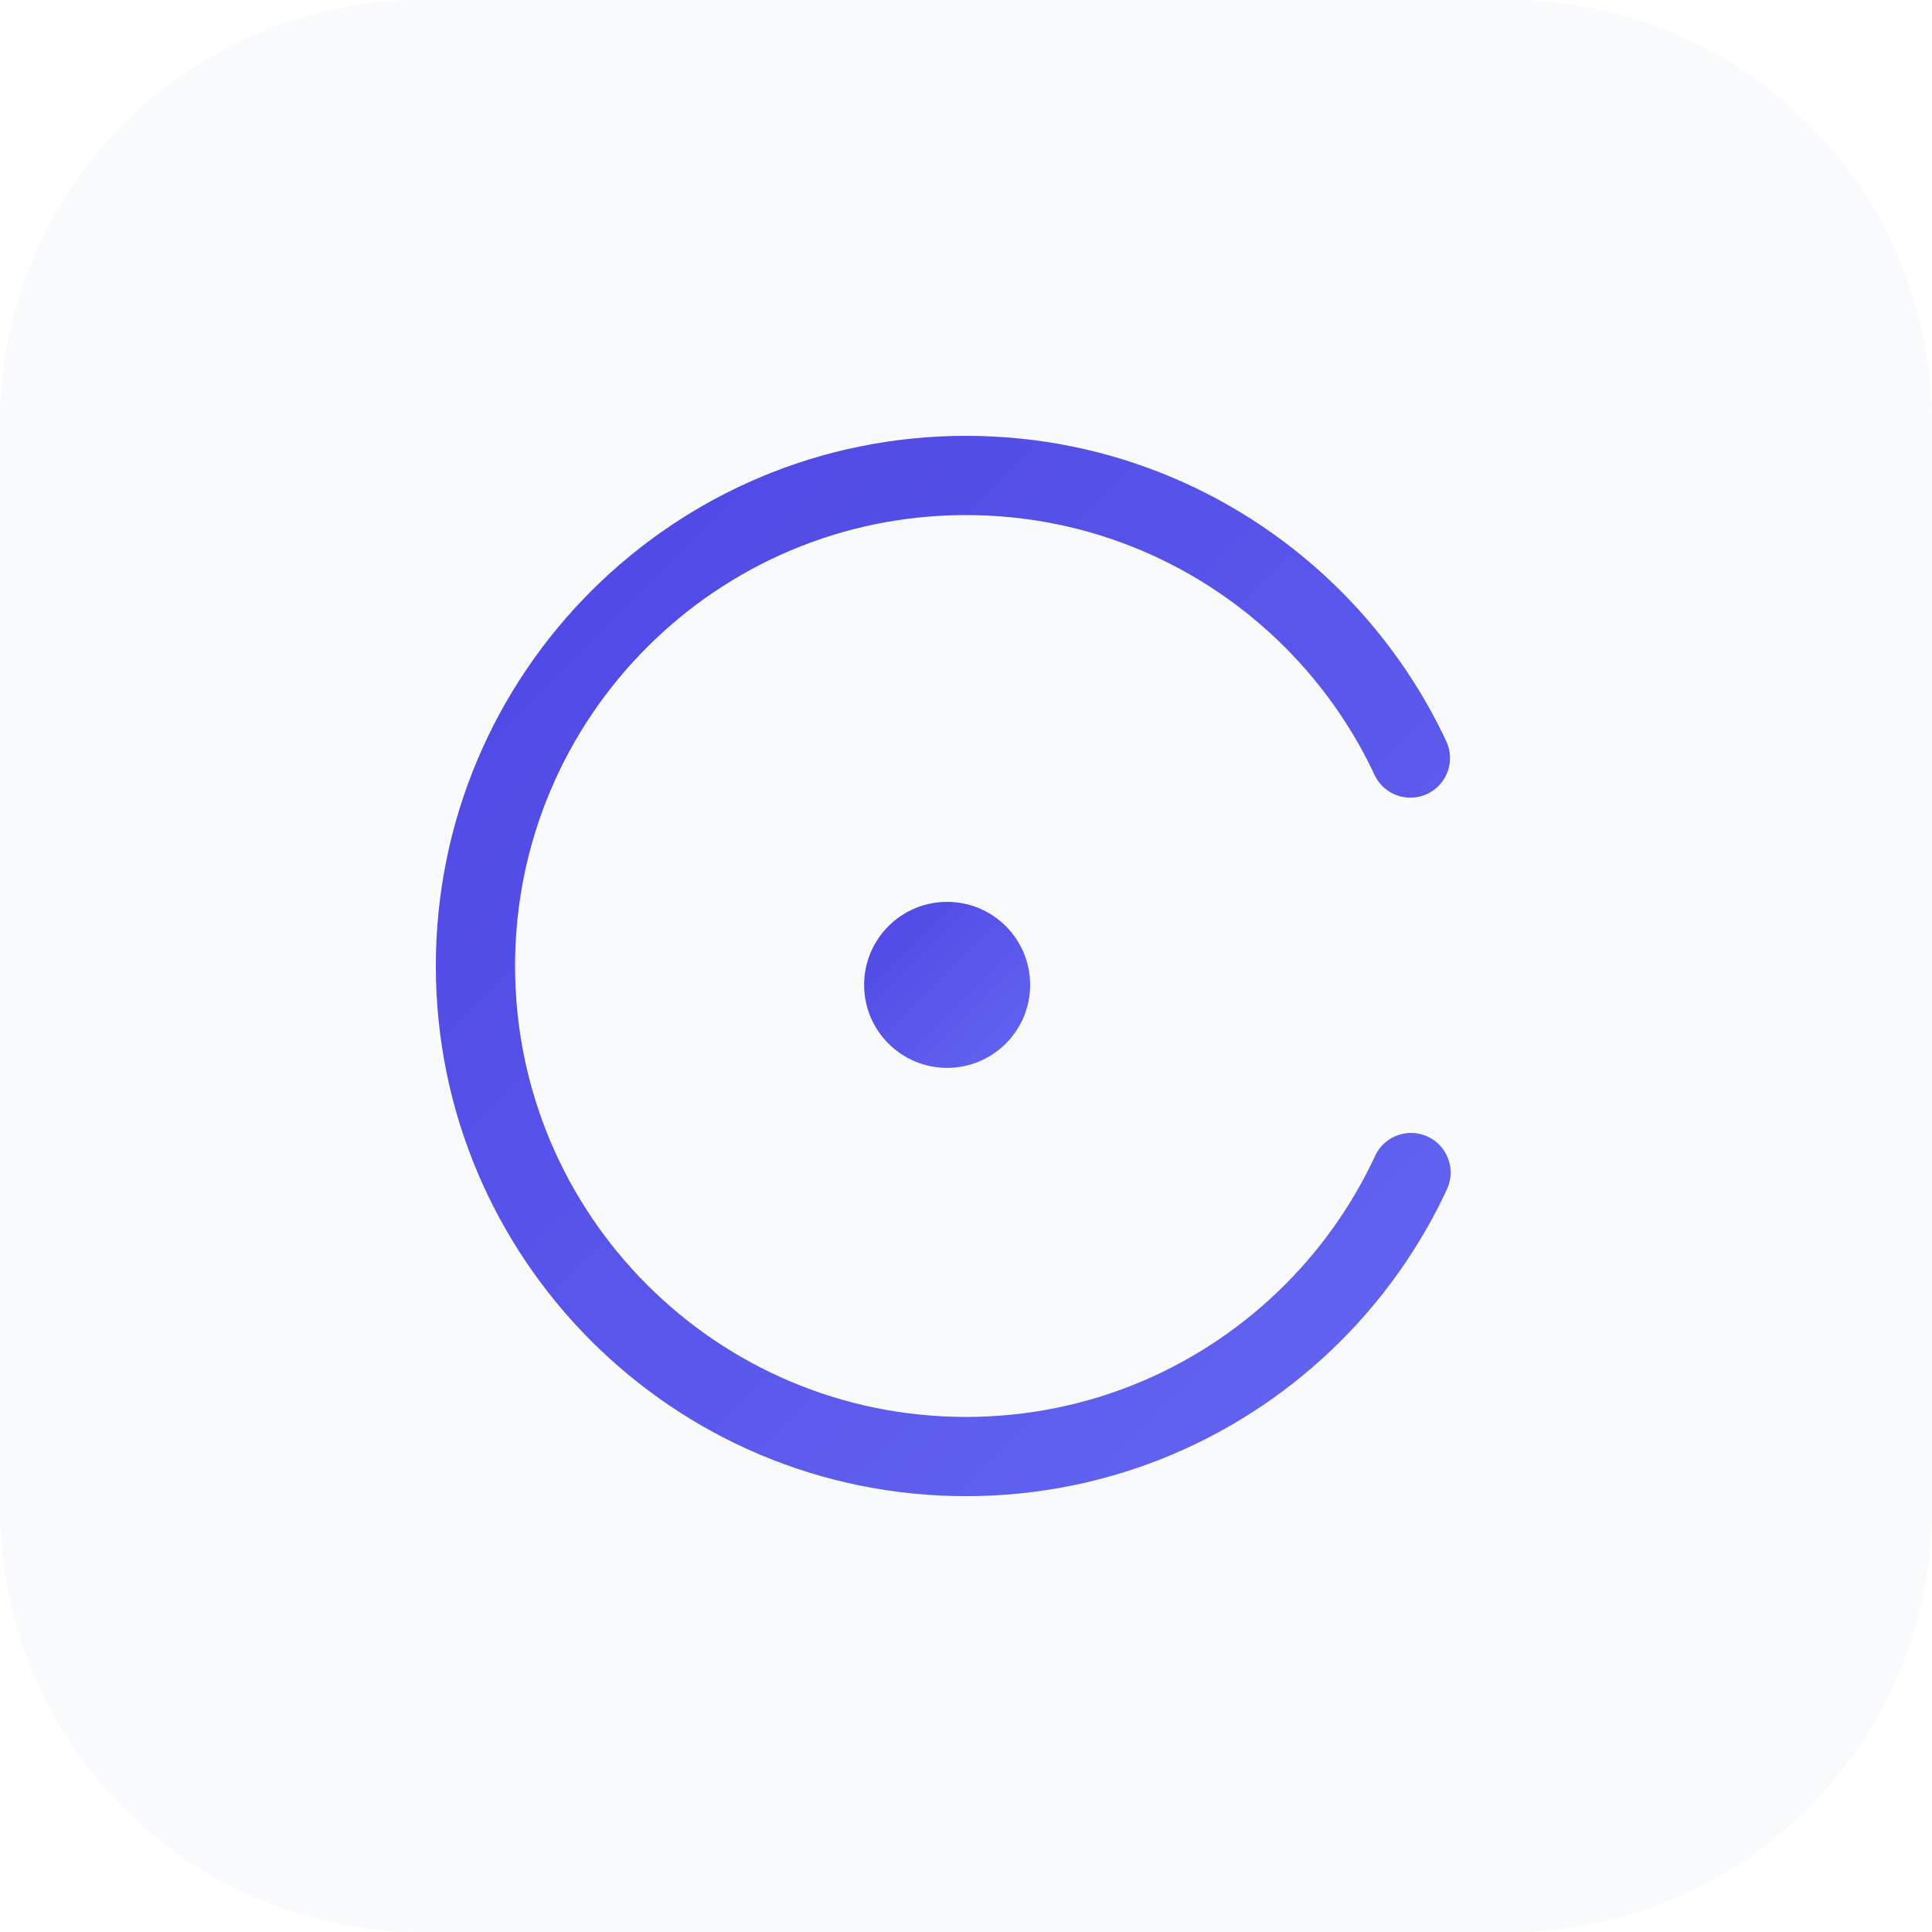
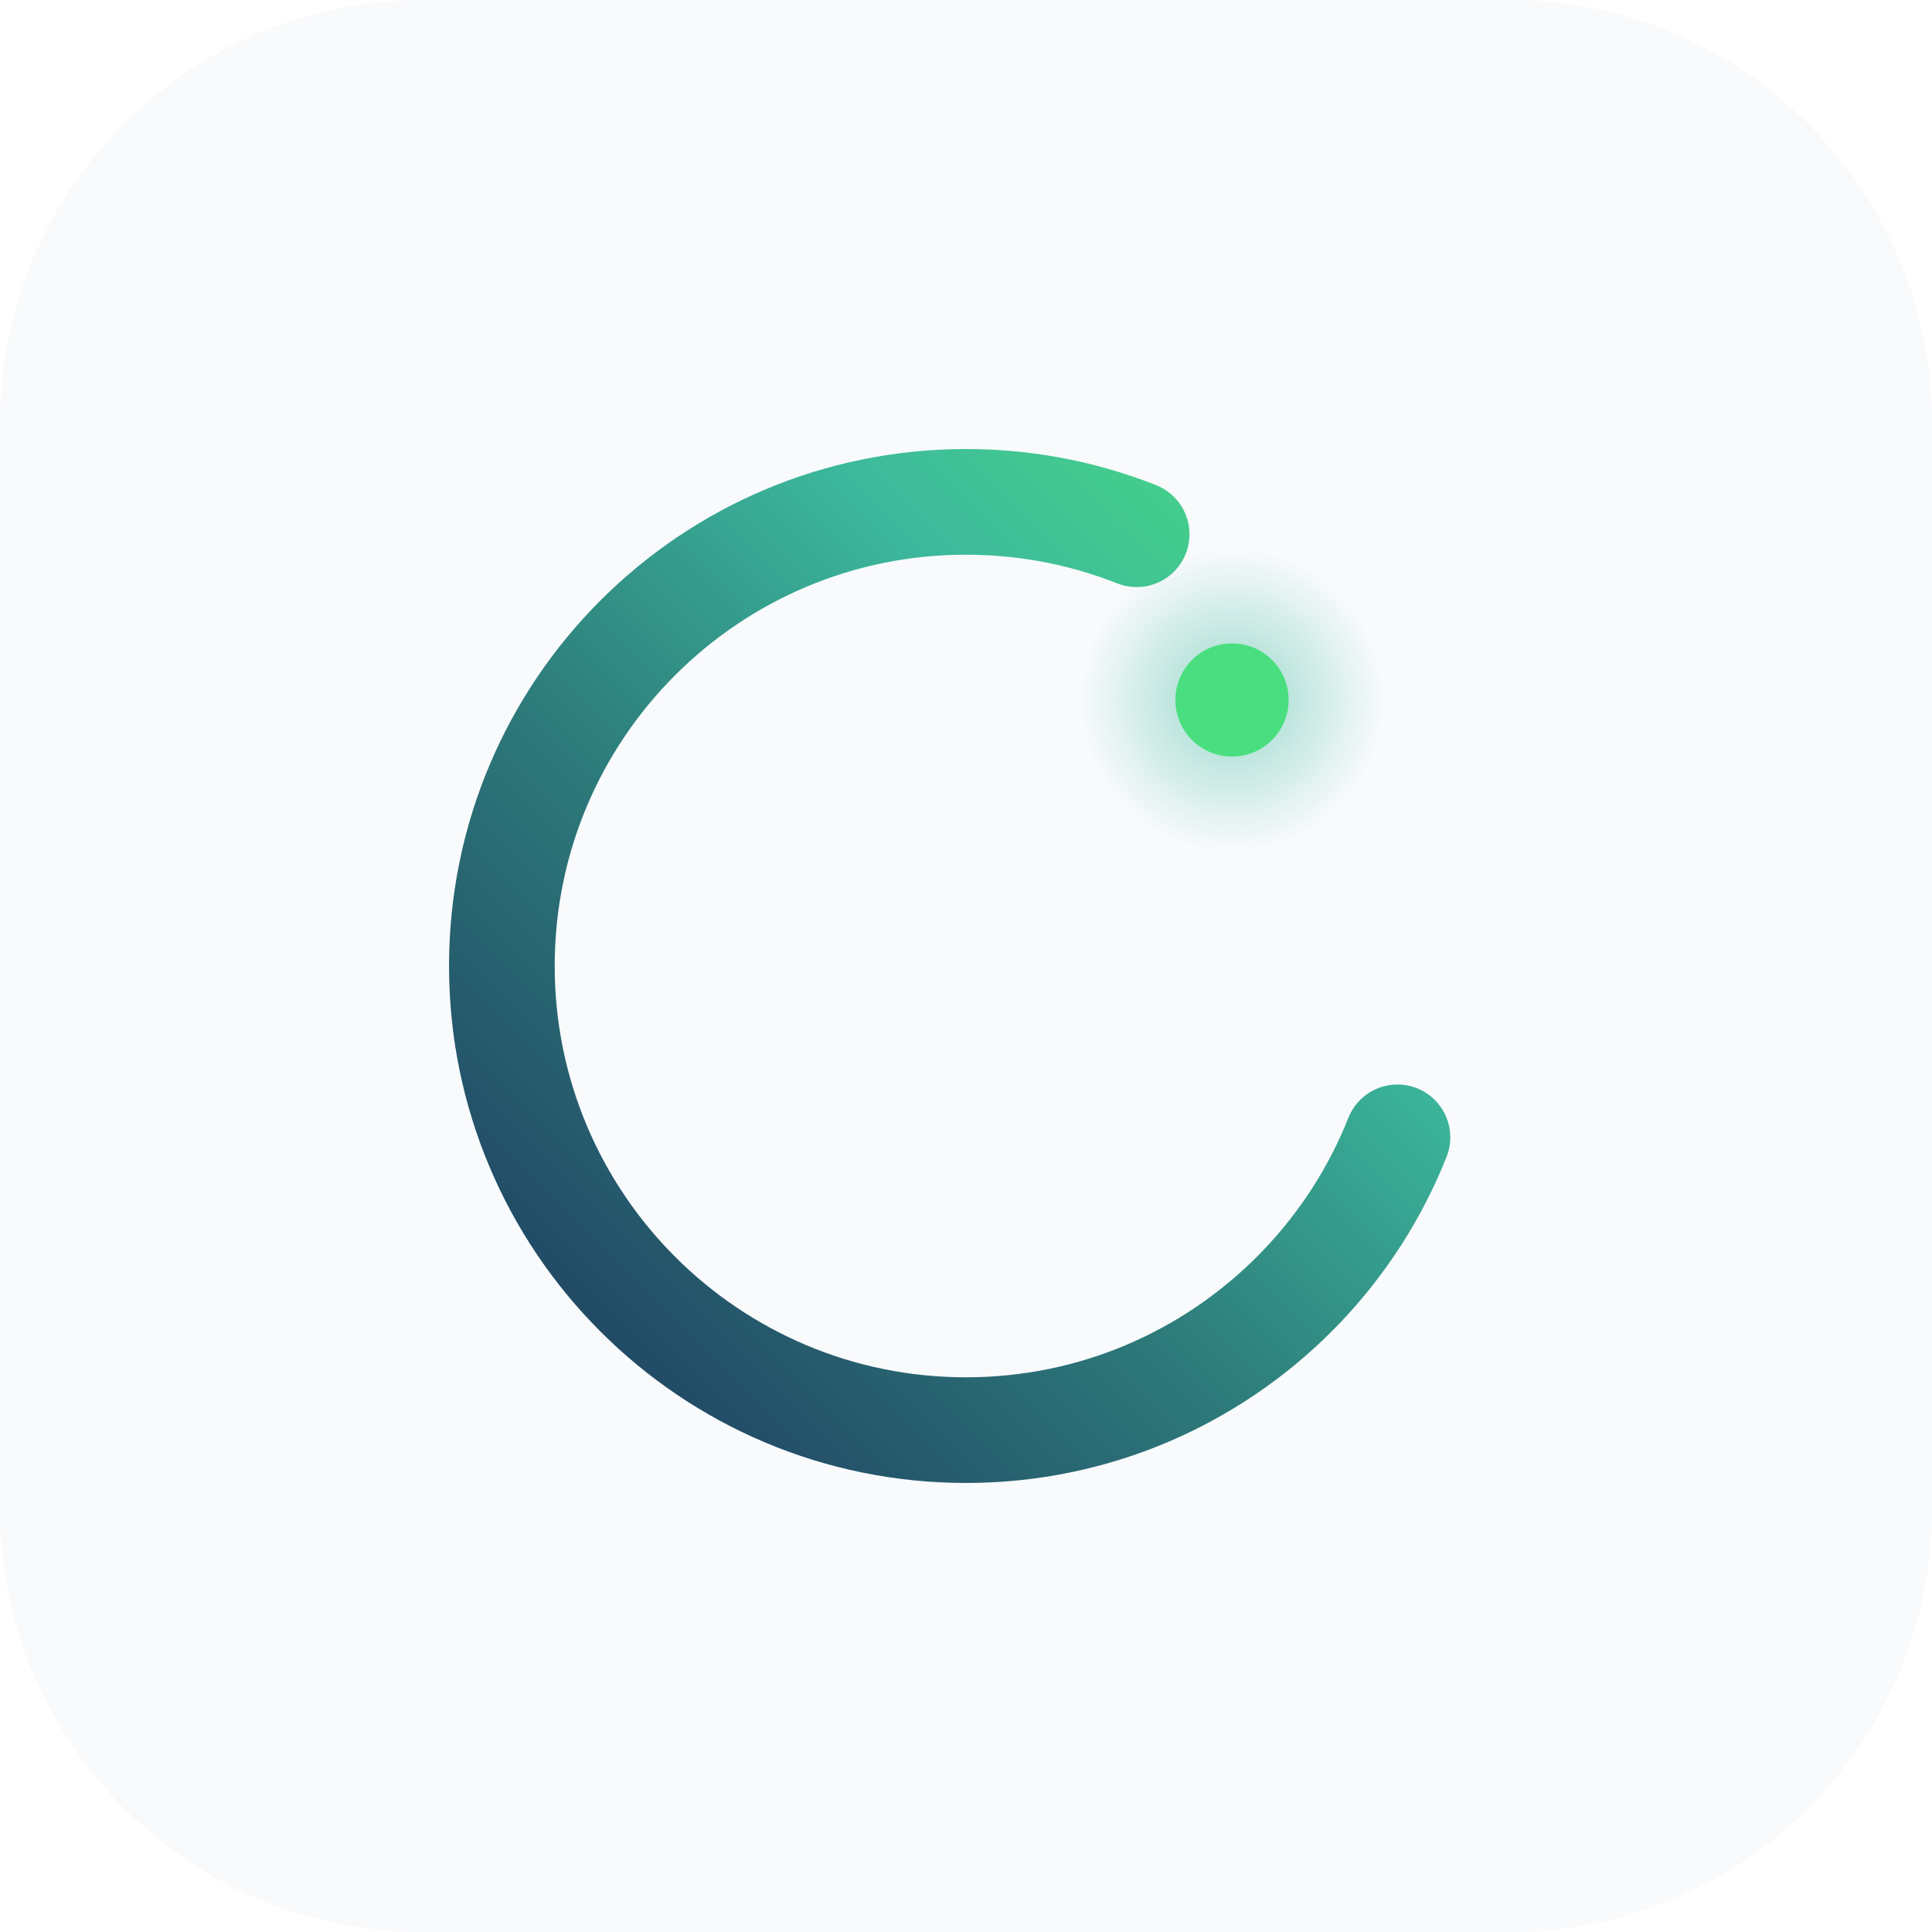
<svg xmlns="http://www.w3.org/2000/svg" width="1024" height="1024" viewBox="0 0 1024 1024">
  <rect width="1024" height="1024" rx="224" fill="#F8FAFC" />
  <defs>
-     <linearGradient id="arcGradLight" x1="0" y1="0" x2="1" y2="1">
-       <stop offset="0%" stop-color="#4F46E5" />
-       <stop offset="100%" stop-color="#6366F1" />
+     <linearGradient id="arcGradLight" x1="0" y1="1" x2="1" y2="0">
+       <stop offset="0%" stop-color="#1e3a5f" />
+       <stop offset="40%" stop-color="#2d7a7a" />
+       <stop offset="70%" stop-color="#3cb89c" />
+       <stop offset="100%" stop-color="#4ade80" />
    </linearGradient>
+     <radialGradient id="sphereGlowLight" cx="50%" cy="50%" r="50%">
+       <stop offset="0%" stop-color="#4ade80" stop-opacity="0.7" />
+       <stop offset="40%" stop-color="#3cb89c" stop-opacity="0.3" />
+       <stop offset="100%" stop-color="#3cb89c" stop-opacity="0" />
+     </radialGradient>
  </defs>
-   <circle cx="512" cy="512" r="260" fill="none" stroke="url(#arcGradLight)" stroke-width="42" stroke-linecap="round" stroke-dasharray="1407 227" stroke-dashoffset="-113" />
-   <circle cx="502" cy="522" r="44" fill="url(#arcGradLight)" />
+   <circle cx="512" cy="512" r="246" fill="none" stroke="url(#arcGradLight)" stroke-width="56" stroke-linecap="round" stroke-dasharray="1159 387" stroke-dashoffset="-93" />
+   <circle cx="653" cy="371" r="80" fill="url(#sphereGlowLight)" />
+   <circle cx="653" cy="371" r="30" fill="#4ade80" />
</svg>
